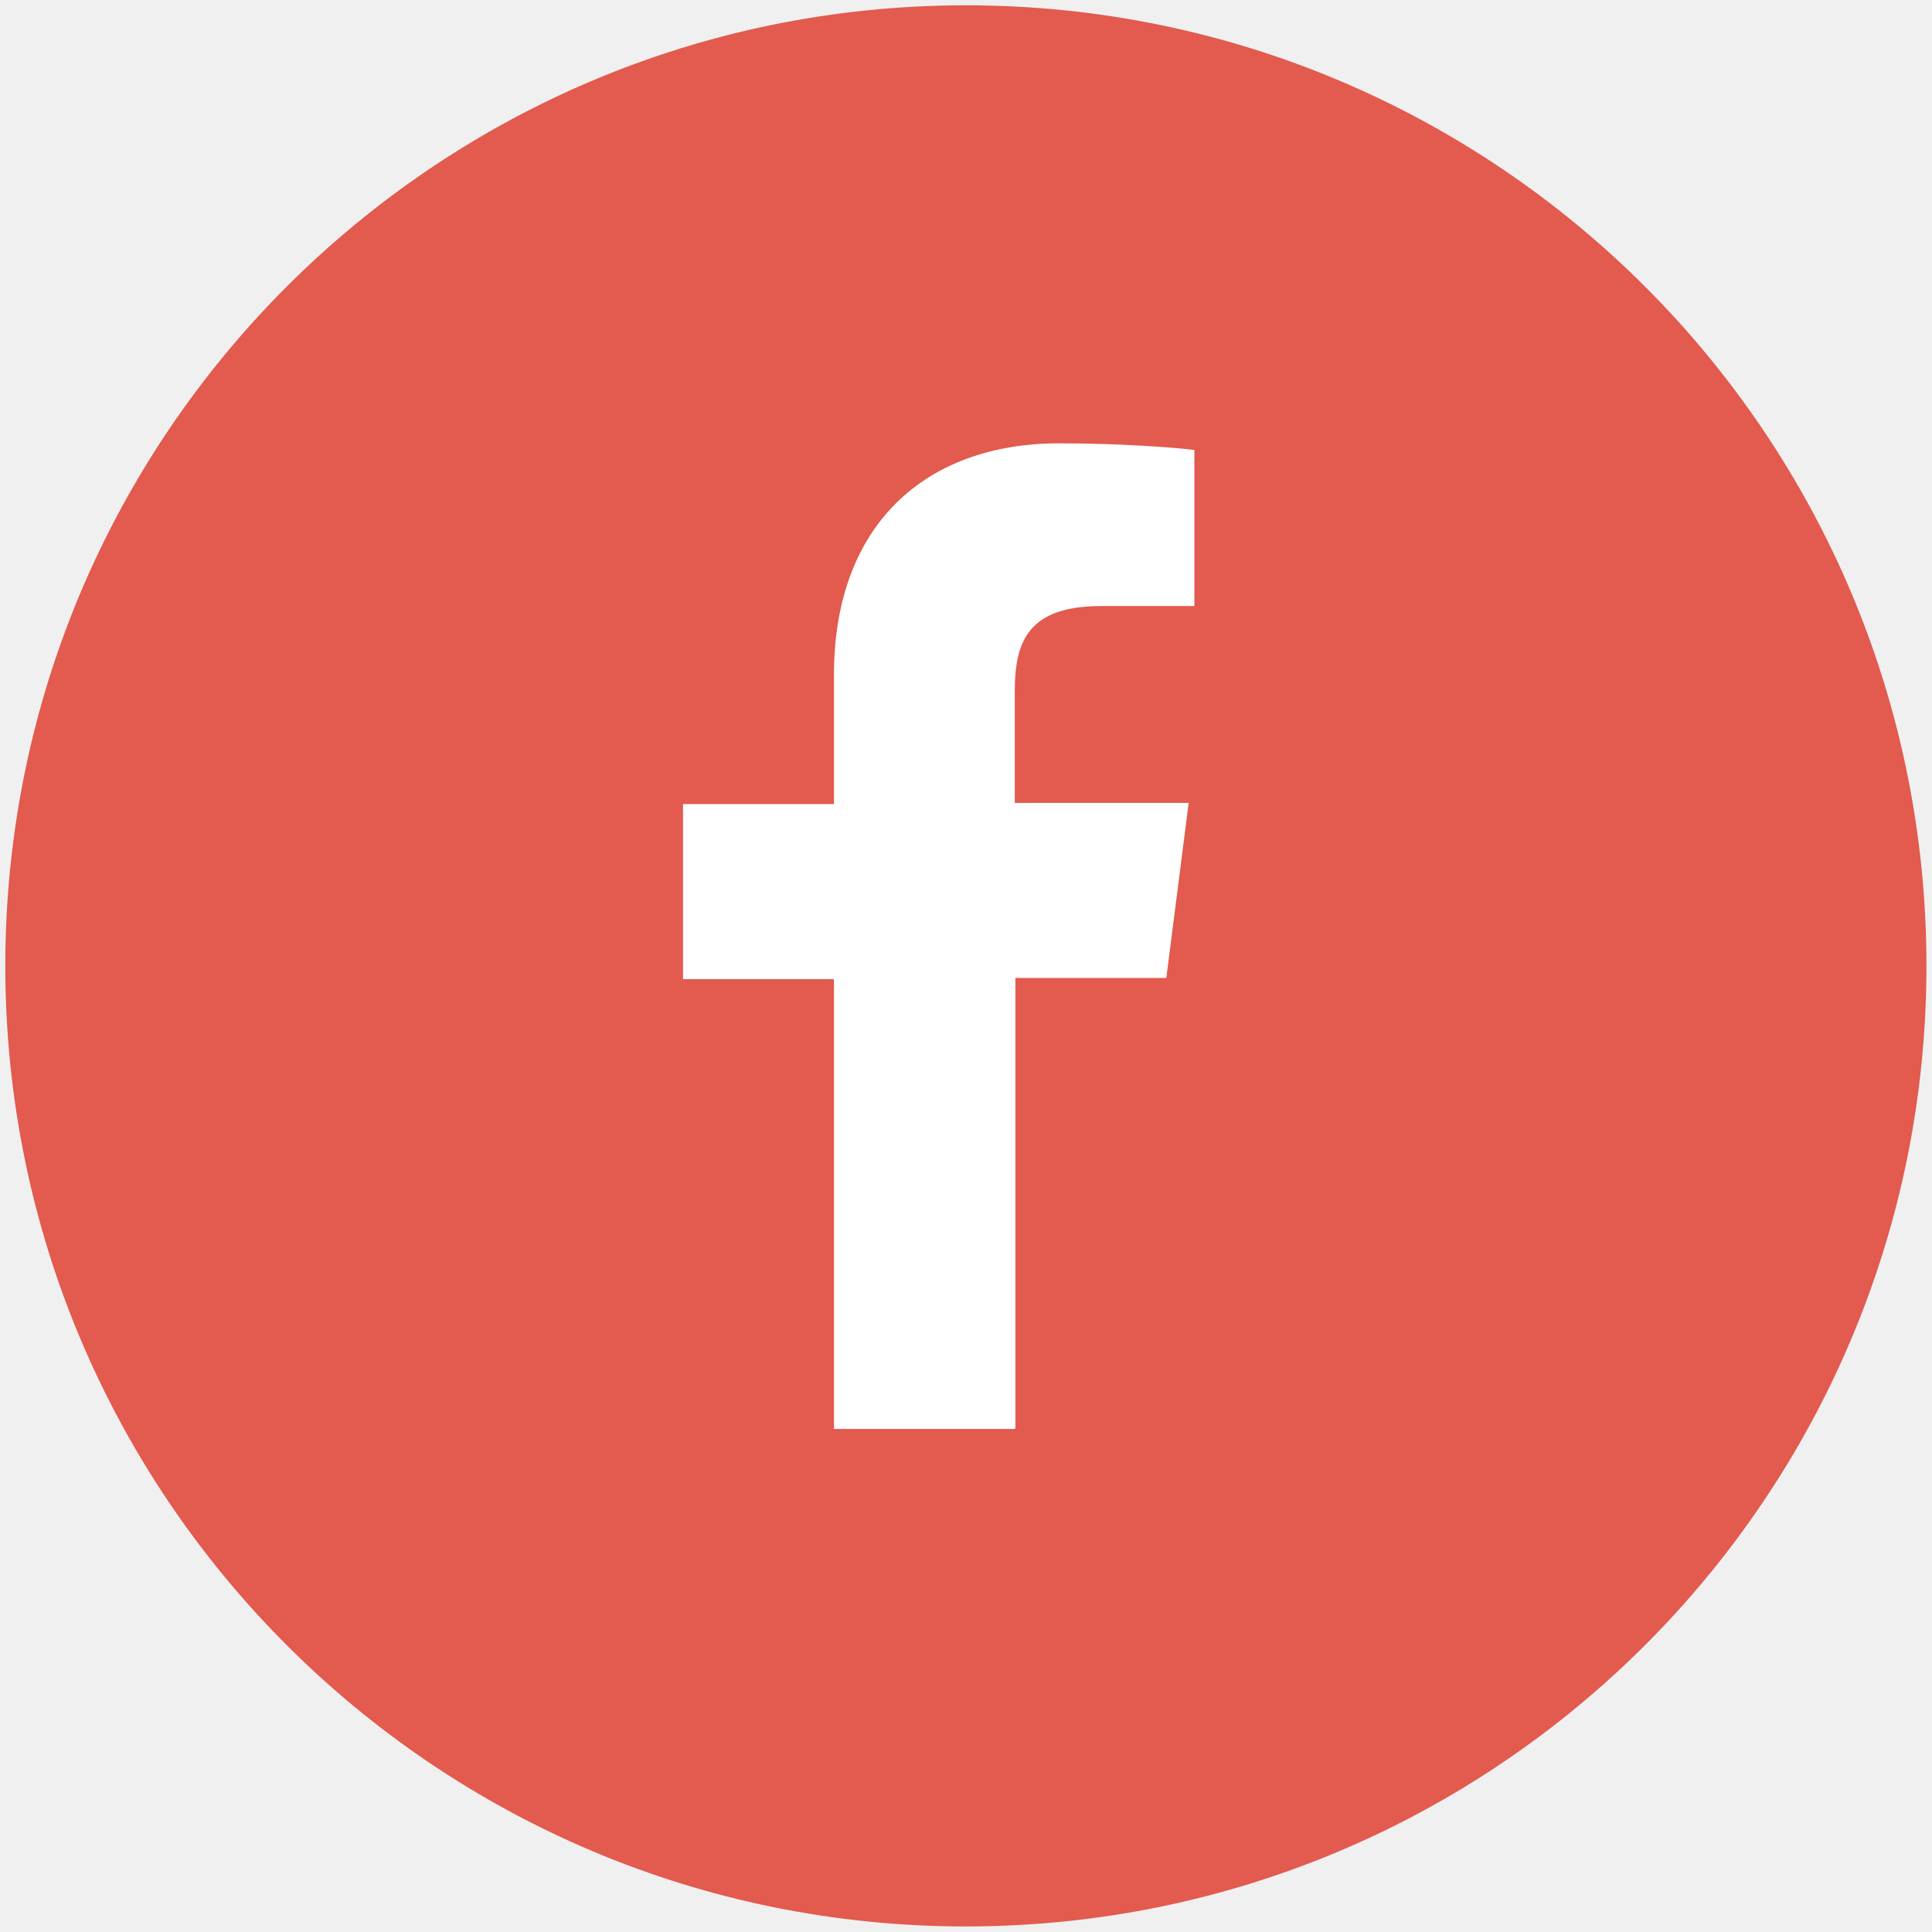
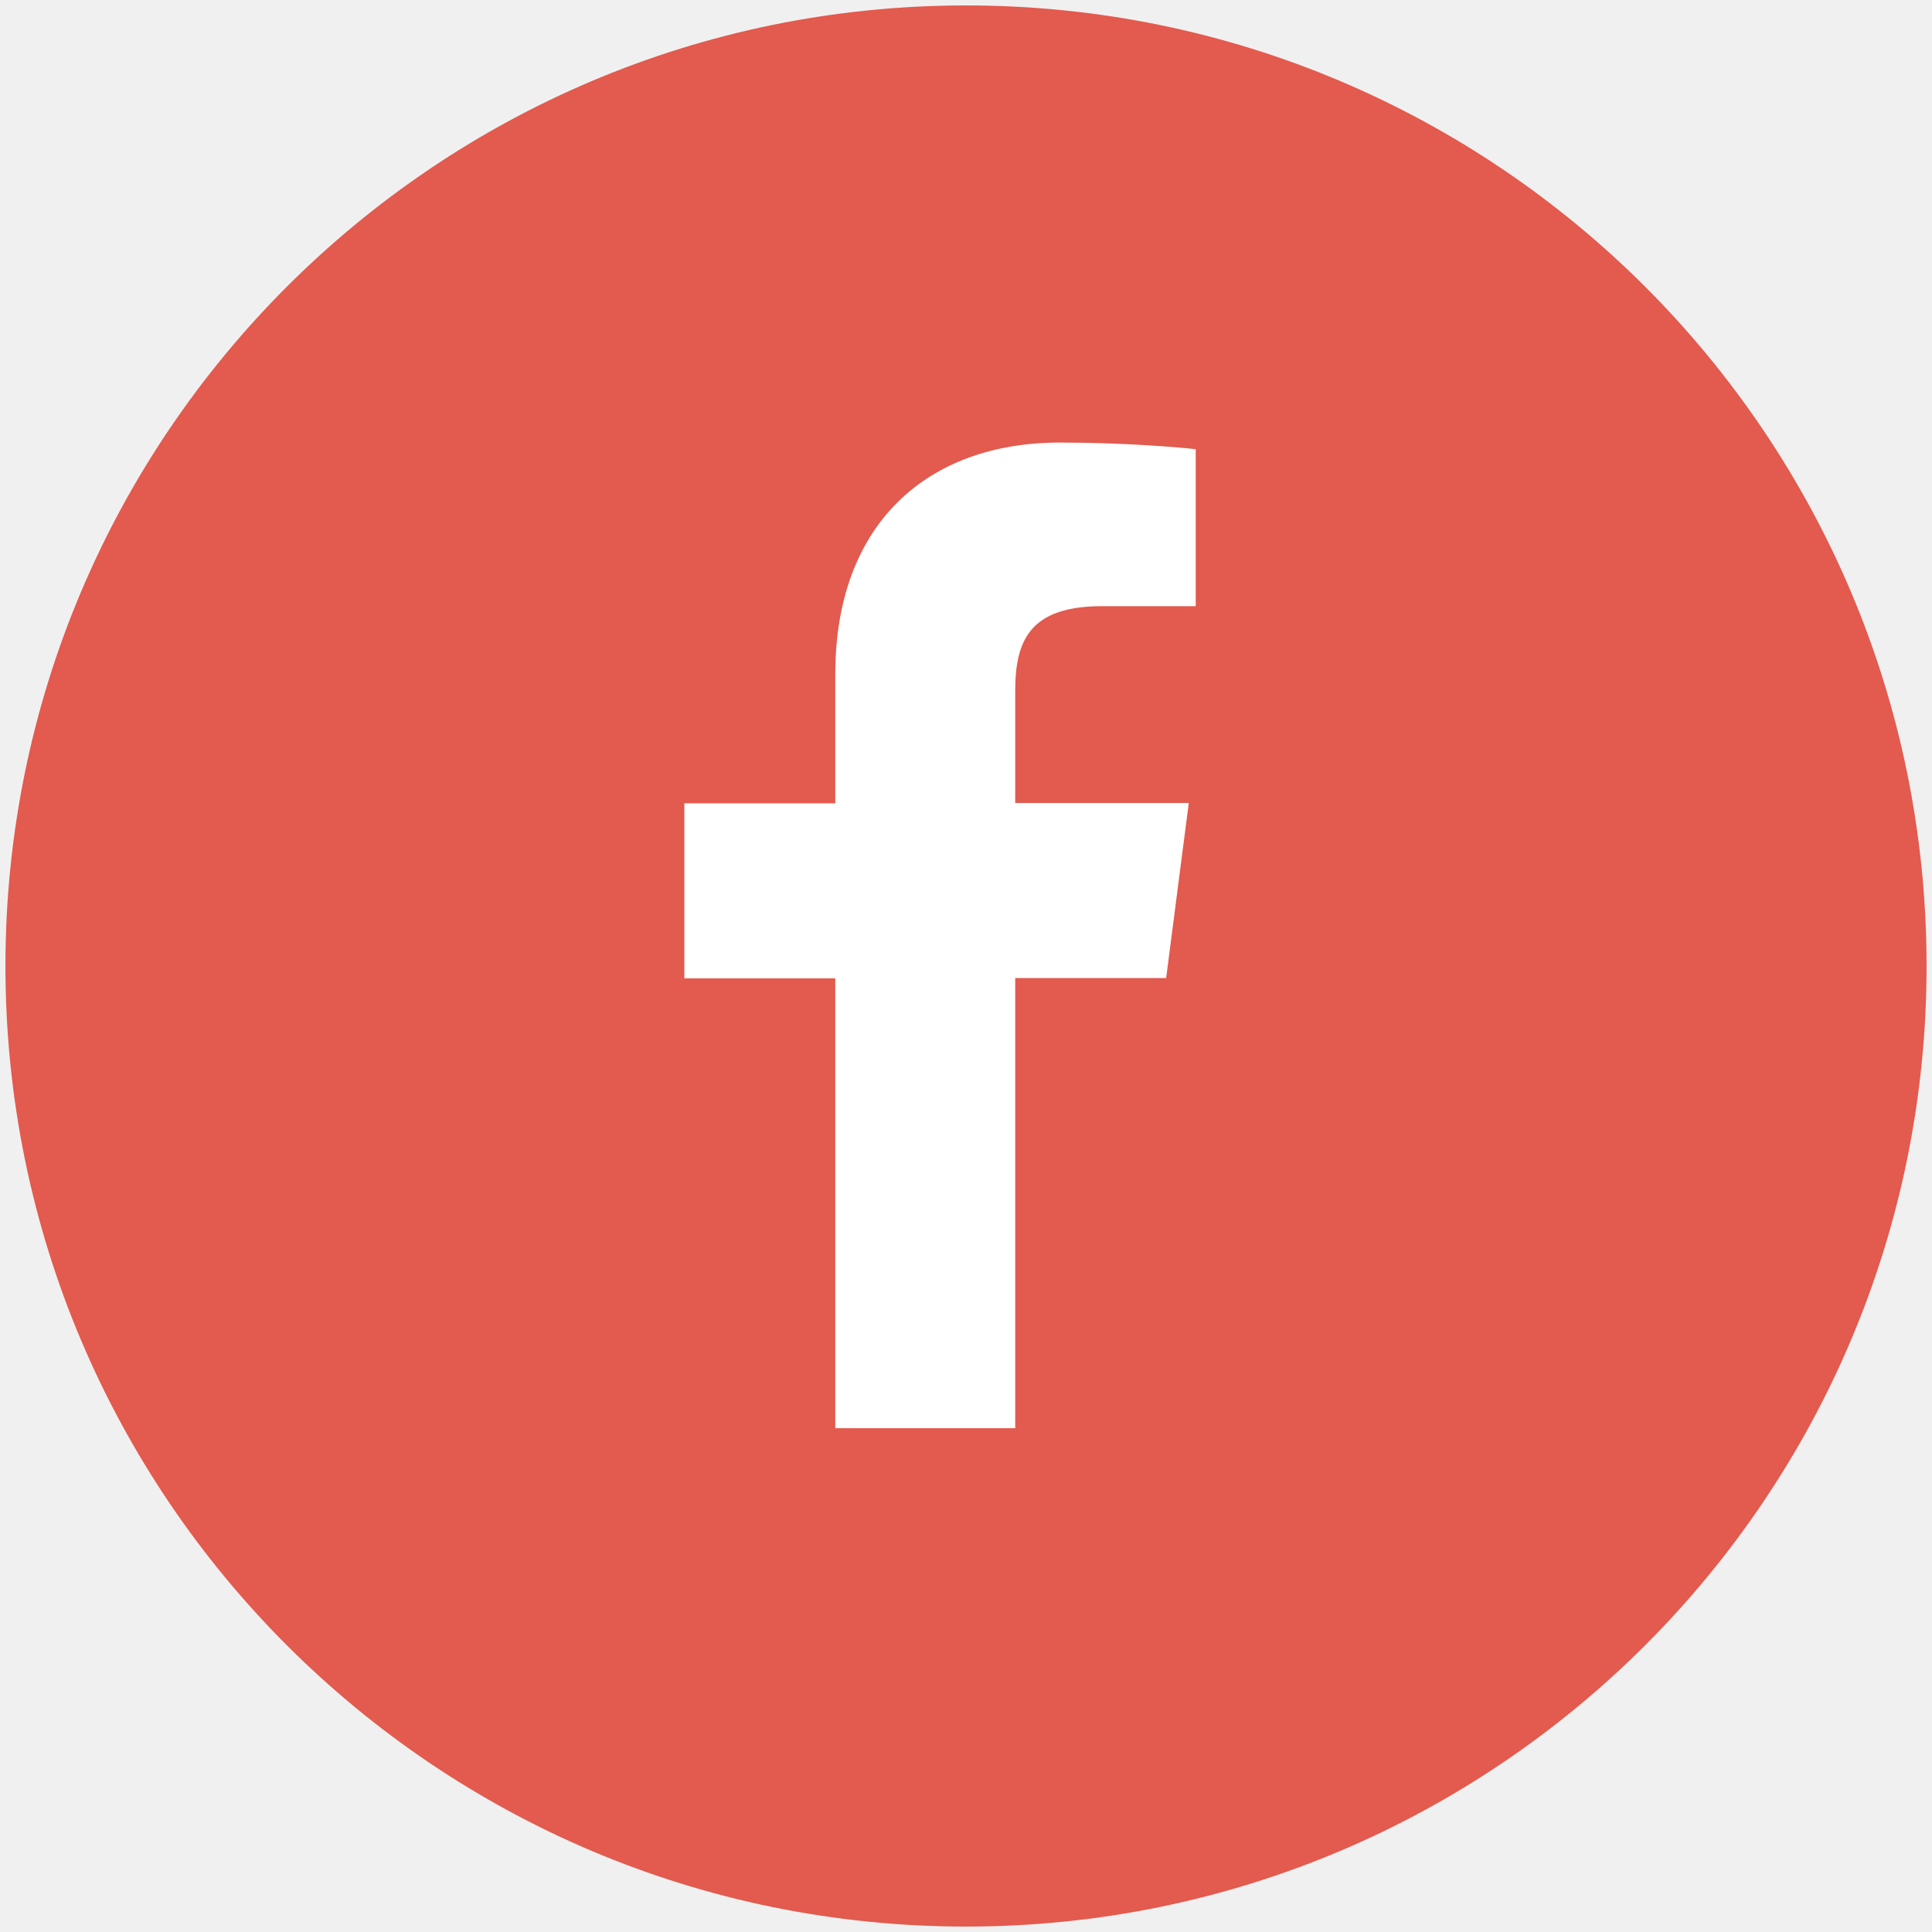
<svg xmlns="http://www.w3.org/2000/svg" viewBox="0 0 64 64">
-   <g transform="translate(-225.714 -116.934)">
-     <circle cx="257.71" cy="148.93" r="31.82" fill="#e35a4e" fill-rule="evenodd" style="text-decoration-line:none;text-decoration-style:solid;text-decoration-color:#000000;isolation:auto;mix-blend-mode:normal" color="#000" overflow="visible" solid-color="#000000" />
-     <path fill="#fff" d="M259.35 164.23v-14.9h5l.74-5.8h-5.76v-3.7c0-1.67.46-2.82 2.87-2.82h3.08v-5.17c-.54-.07-2.36-.22-4.48-.22-4.43 0-7.46 2.7-7.46 7.67v4.28h-5v5.8h5v14.9h6z" />
-   </g>
+   <circle cx="32" cy="32" r="31.82" fill="#e35a4e" fill-rule="evenodd" style="text-decoration-color:#000000;isolation:auto;mix-blend-mode:normal;text-decoration-line:none;text-decoration-style:solid" color="#000" solid-color="#000000" />
+   <path fill="#fff" d="M33.63 47.3V32.4h5l.75-5.8h-5.75v-3.7c0-1.67.47-2.82 2.88-2.82h3.1v-5.2c-.53-.06-2.35-.22-4.5-.22-4.4 0-7.44 2.7-7.44 7.67v4.28h-5v5.8h5v14.9h6z" />
</svg>
